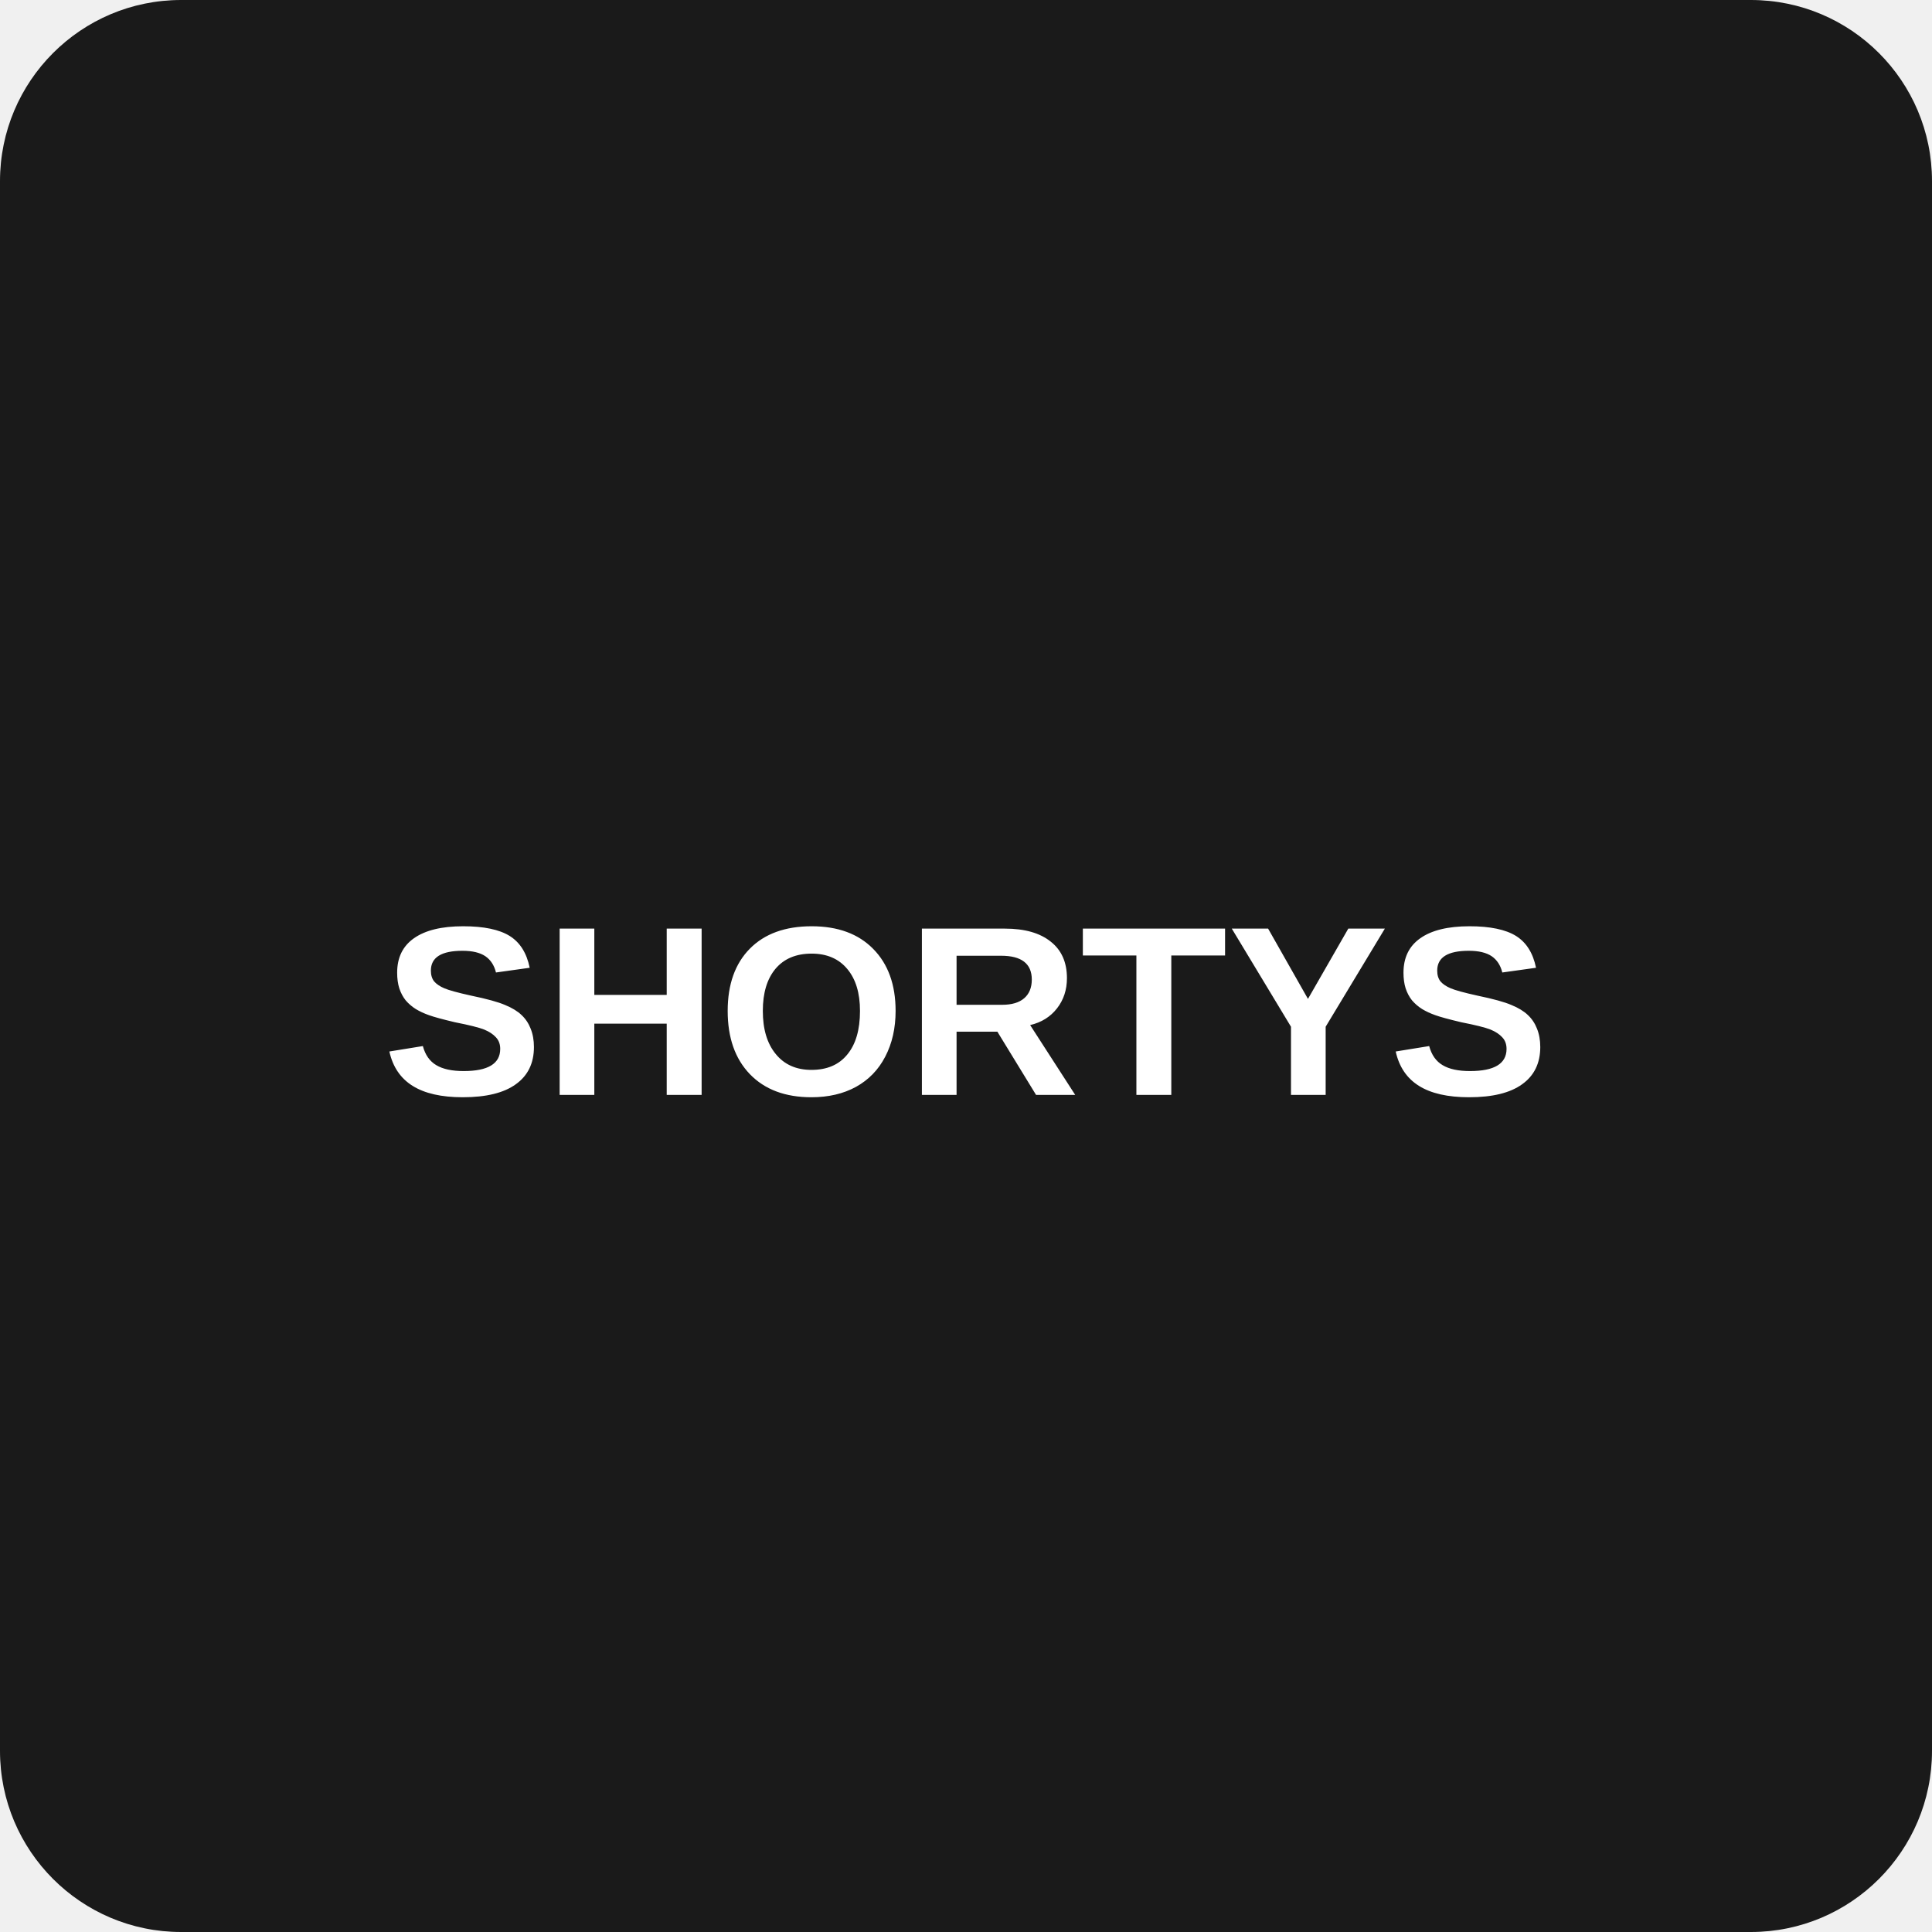
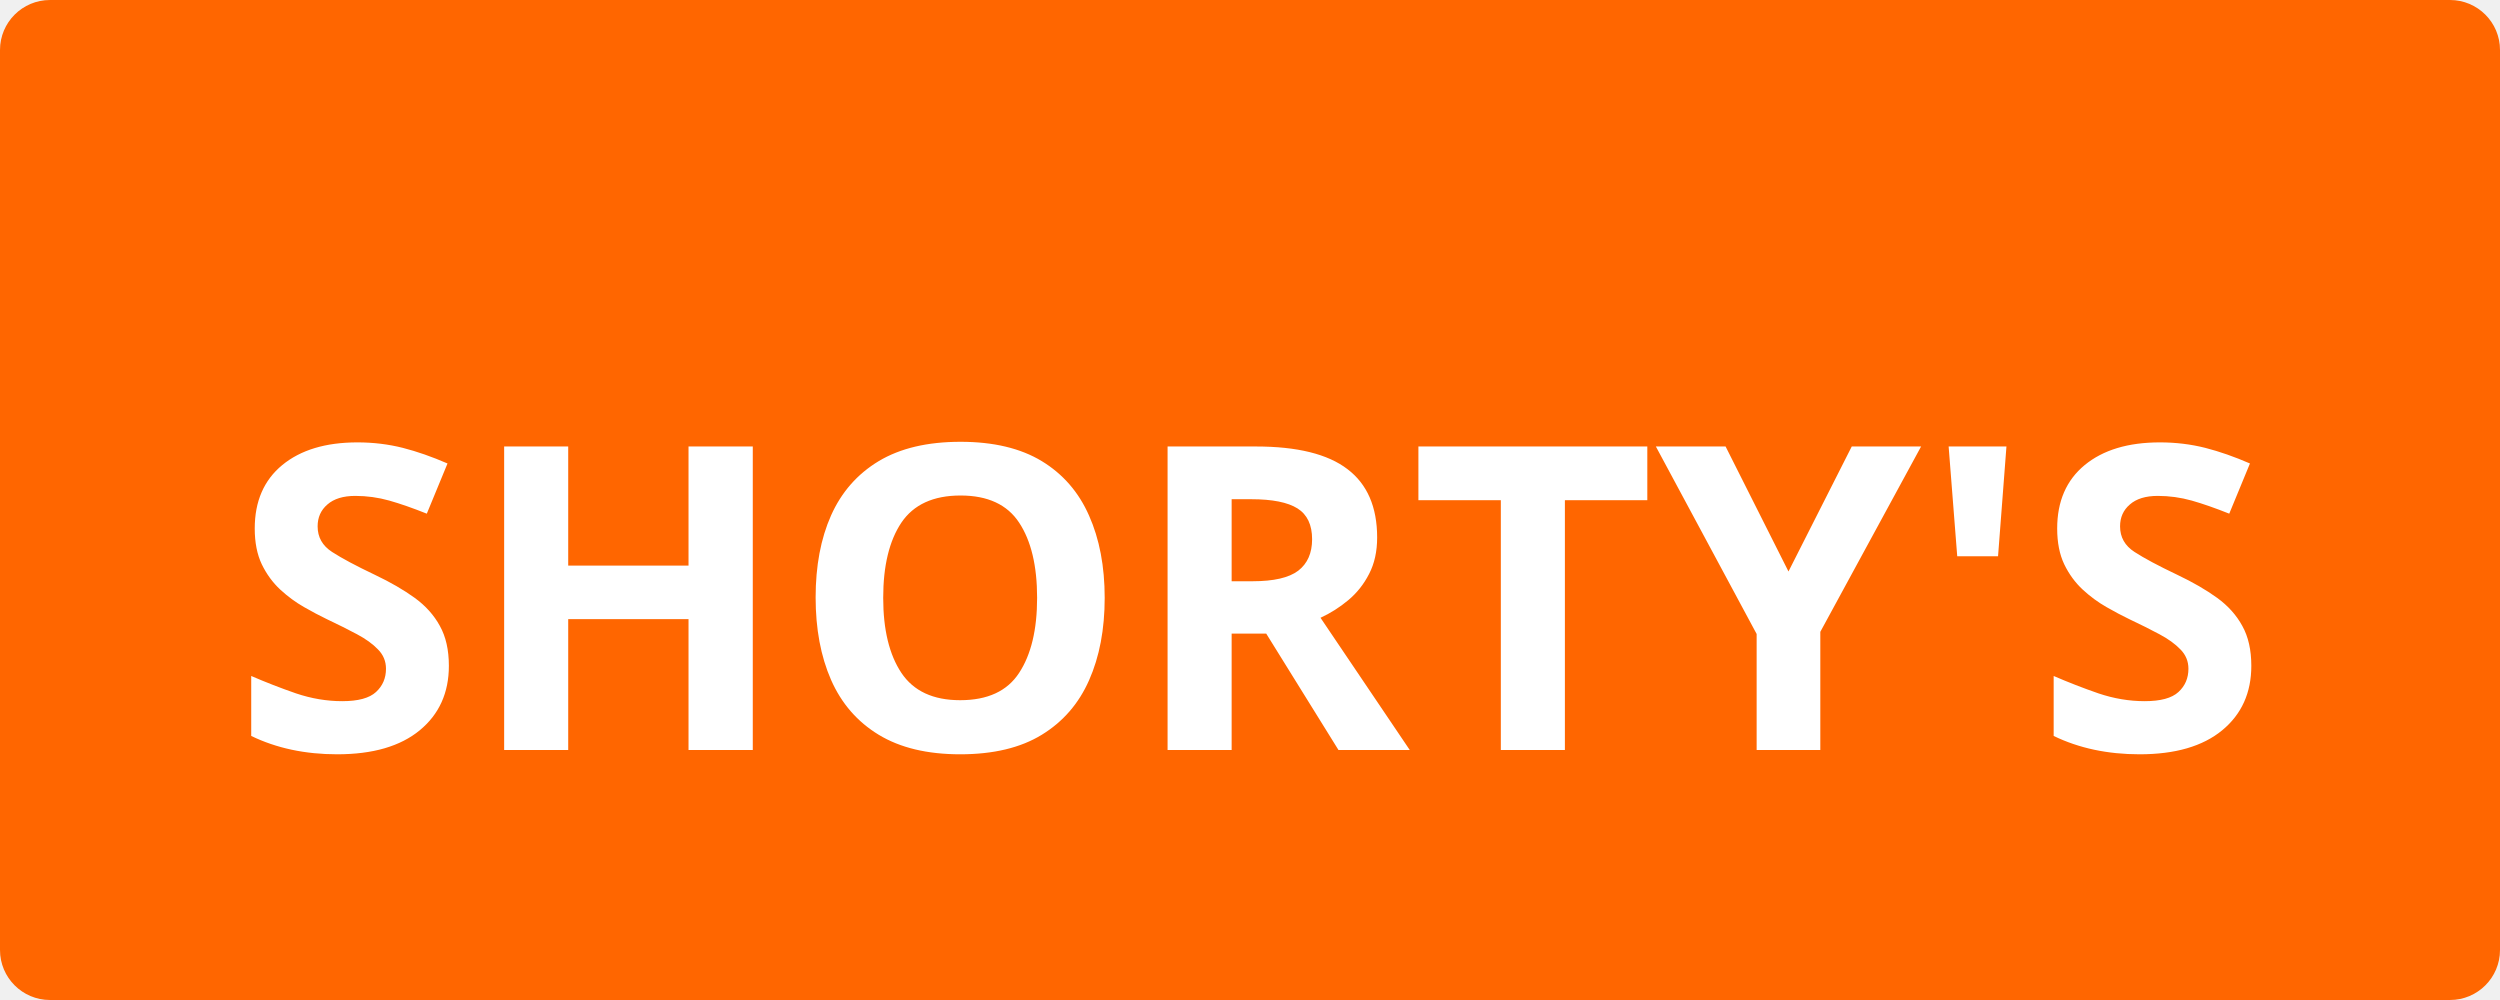
- <svg xmlns="http://www.w3.org/2000/svg" width="128" height="128" viewBox="0 0 128 128">
-   <rect width="128" height="128" rx="12" fill="#1a1a1a" />
-   <text x="64" y="68" font-family="Arial,sans-serif" font-size="16" font-weight="bold" fill="white" text-anchor="middle" dominant-baseline="middle">SHORTYS</text>
+ <svg xmlns="http://www.w3.org/2000/svg" width="200" height="80" viewBox="0 0 200 80">
+   <rect width="200" height="80" rx="4" fill="#ff6600" />
+   <text x="100" y="48" font-family="Impact,Arial Black,sans-serif" font-size="34" fill="white" text-anchor="middle" dominant-baseline="middle" font-weight="bold">SHORTY'S</text>
</svg>
